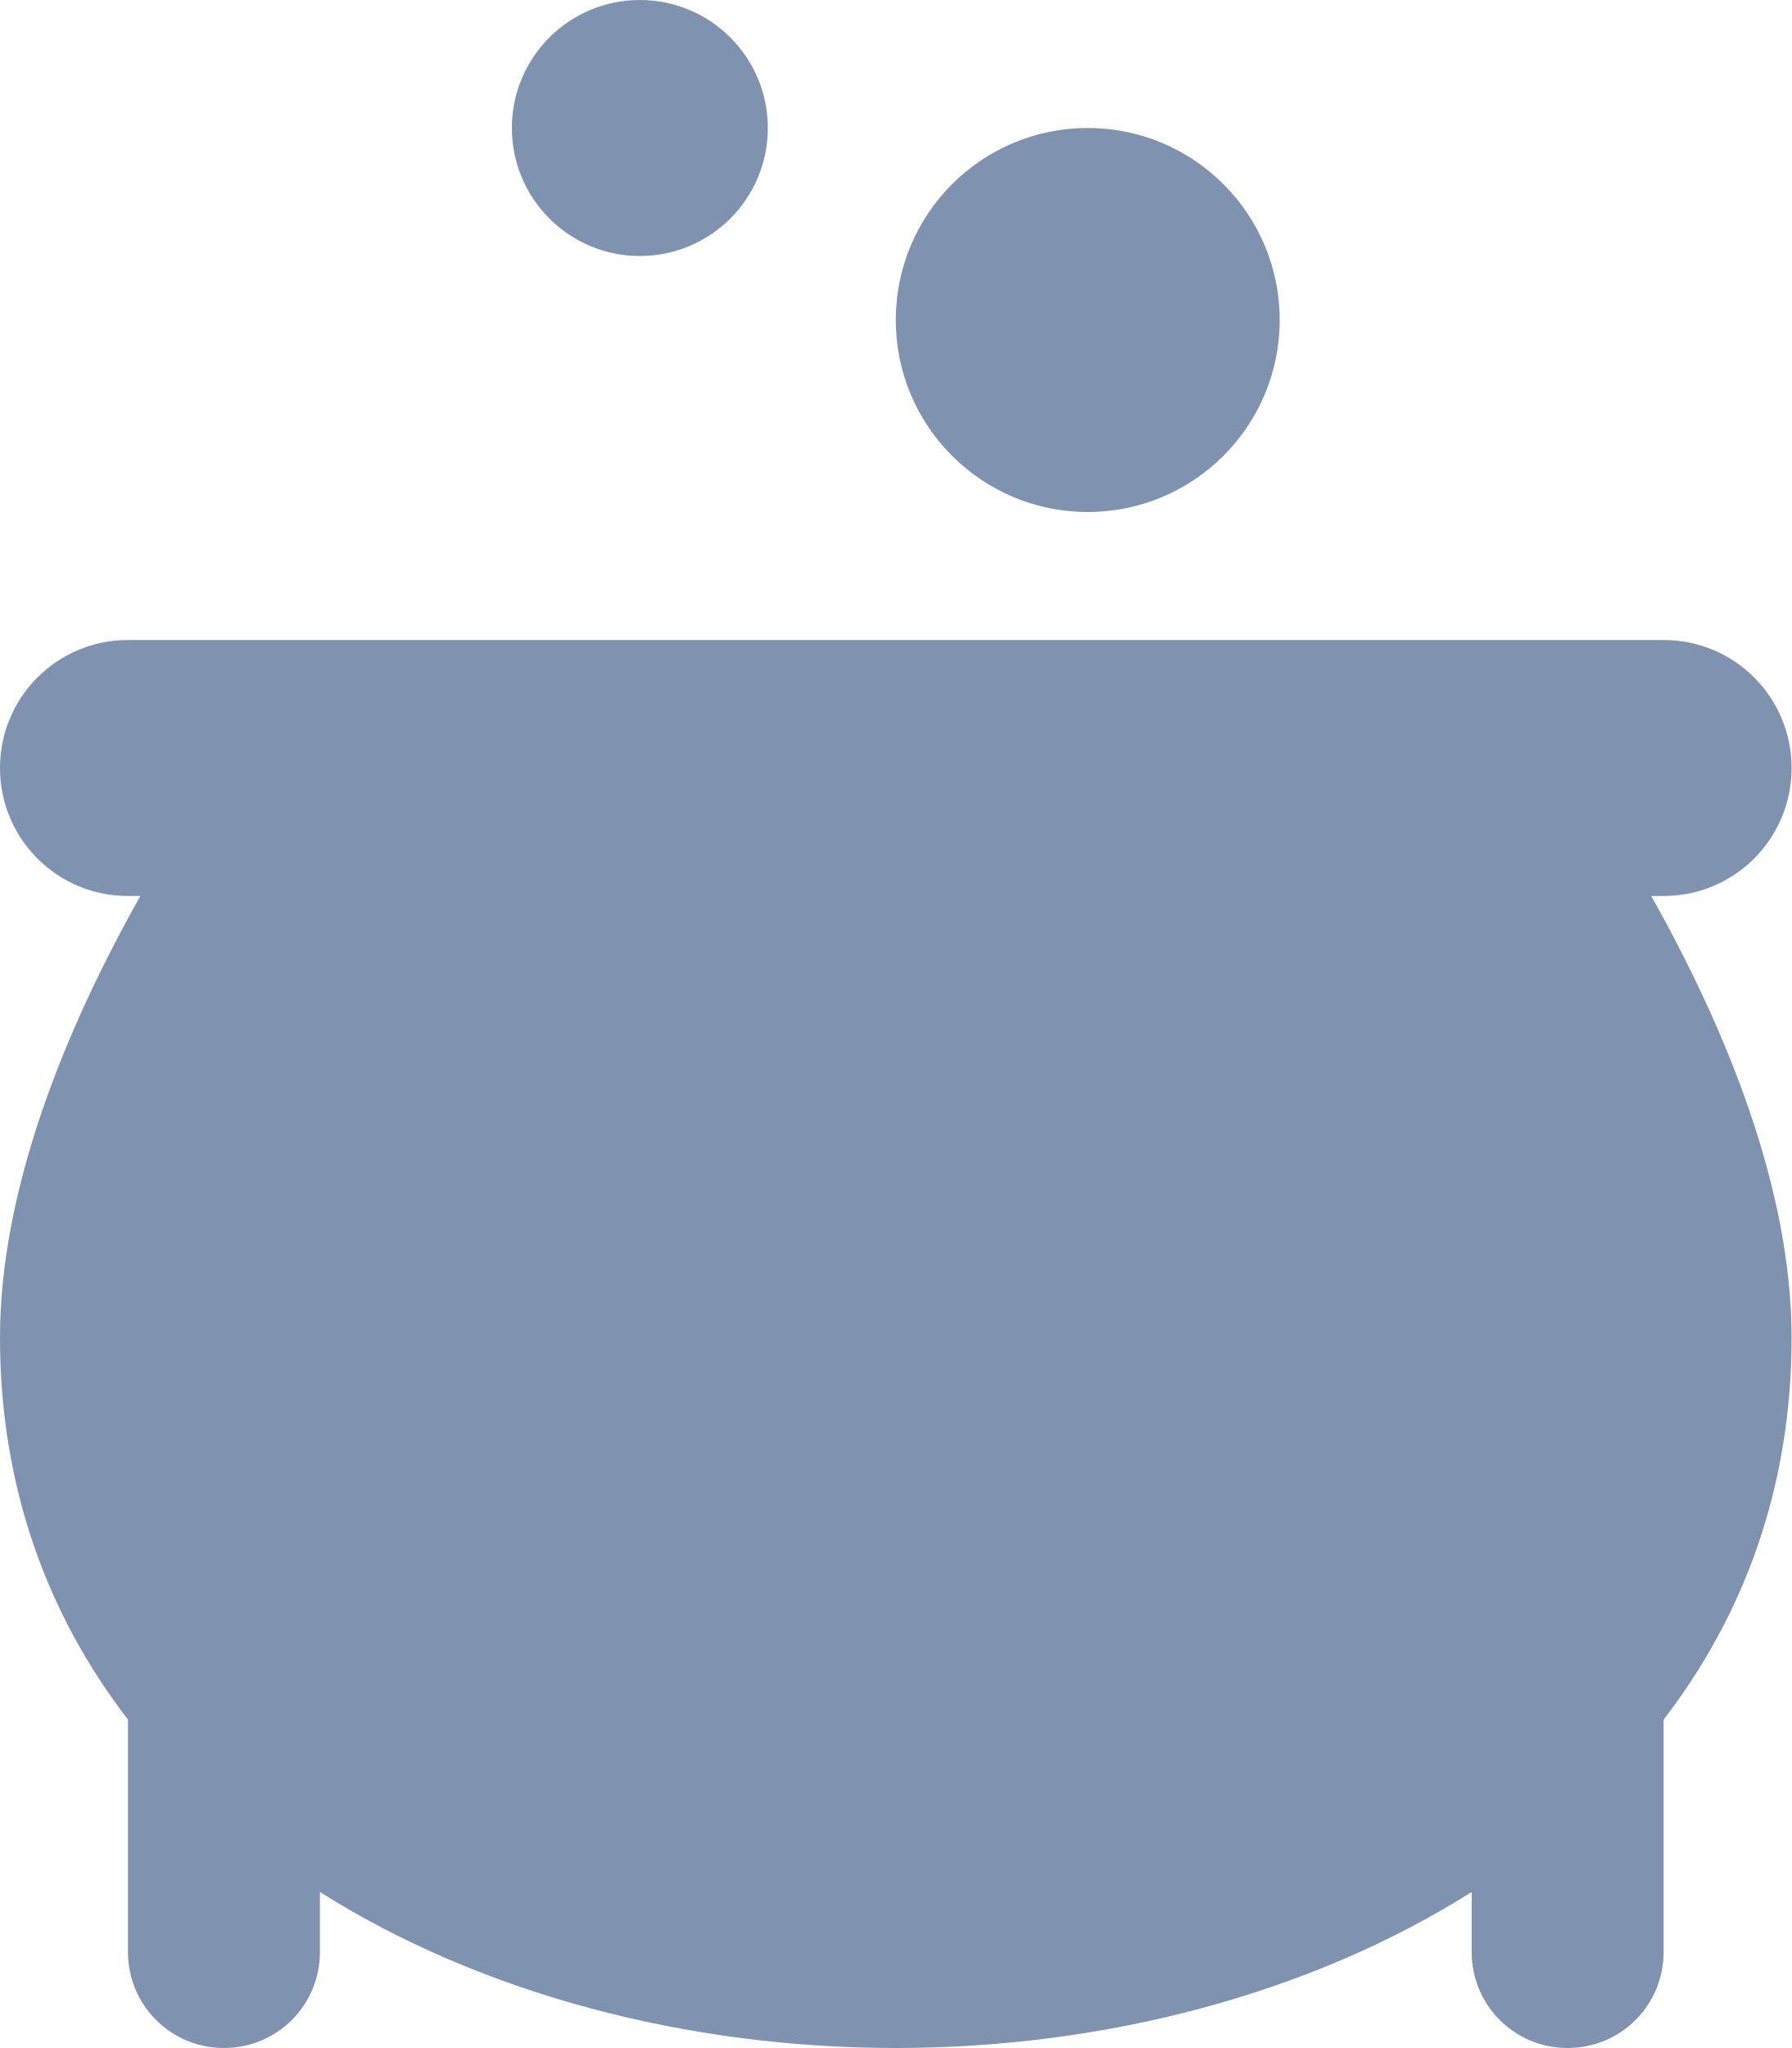
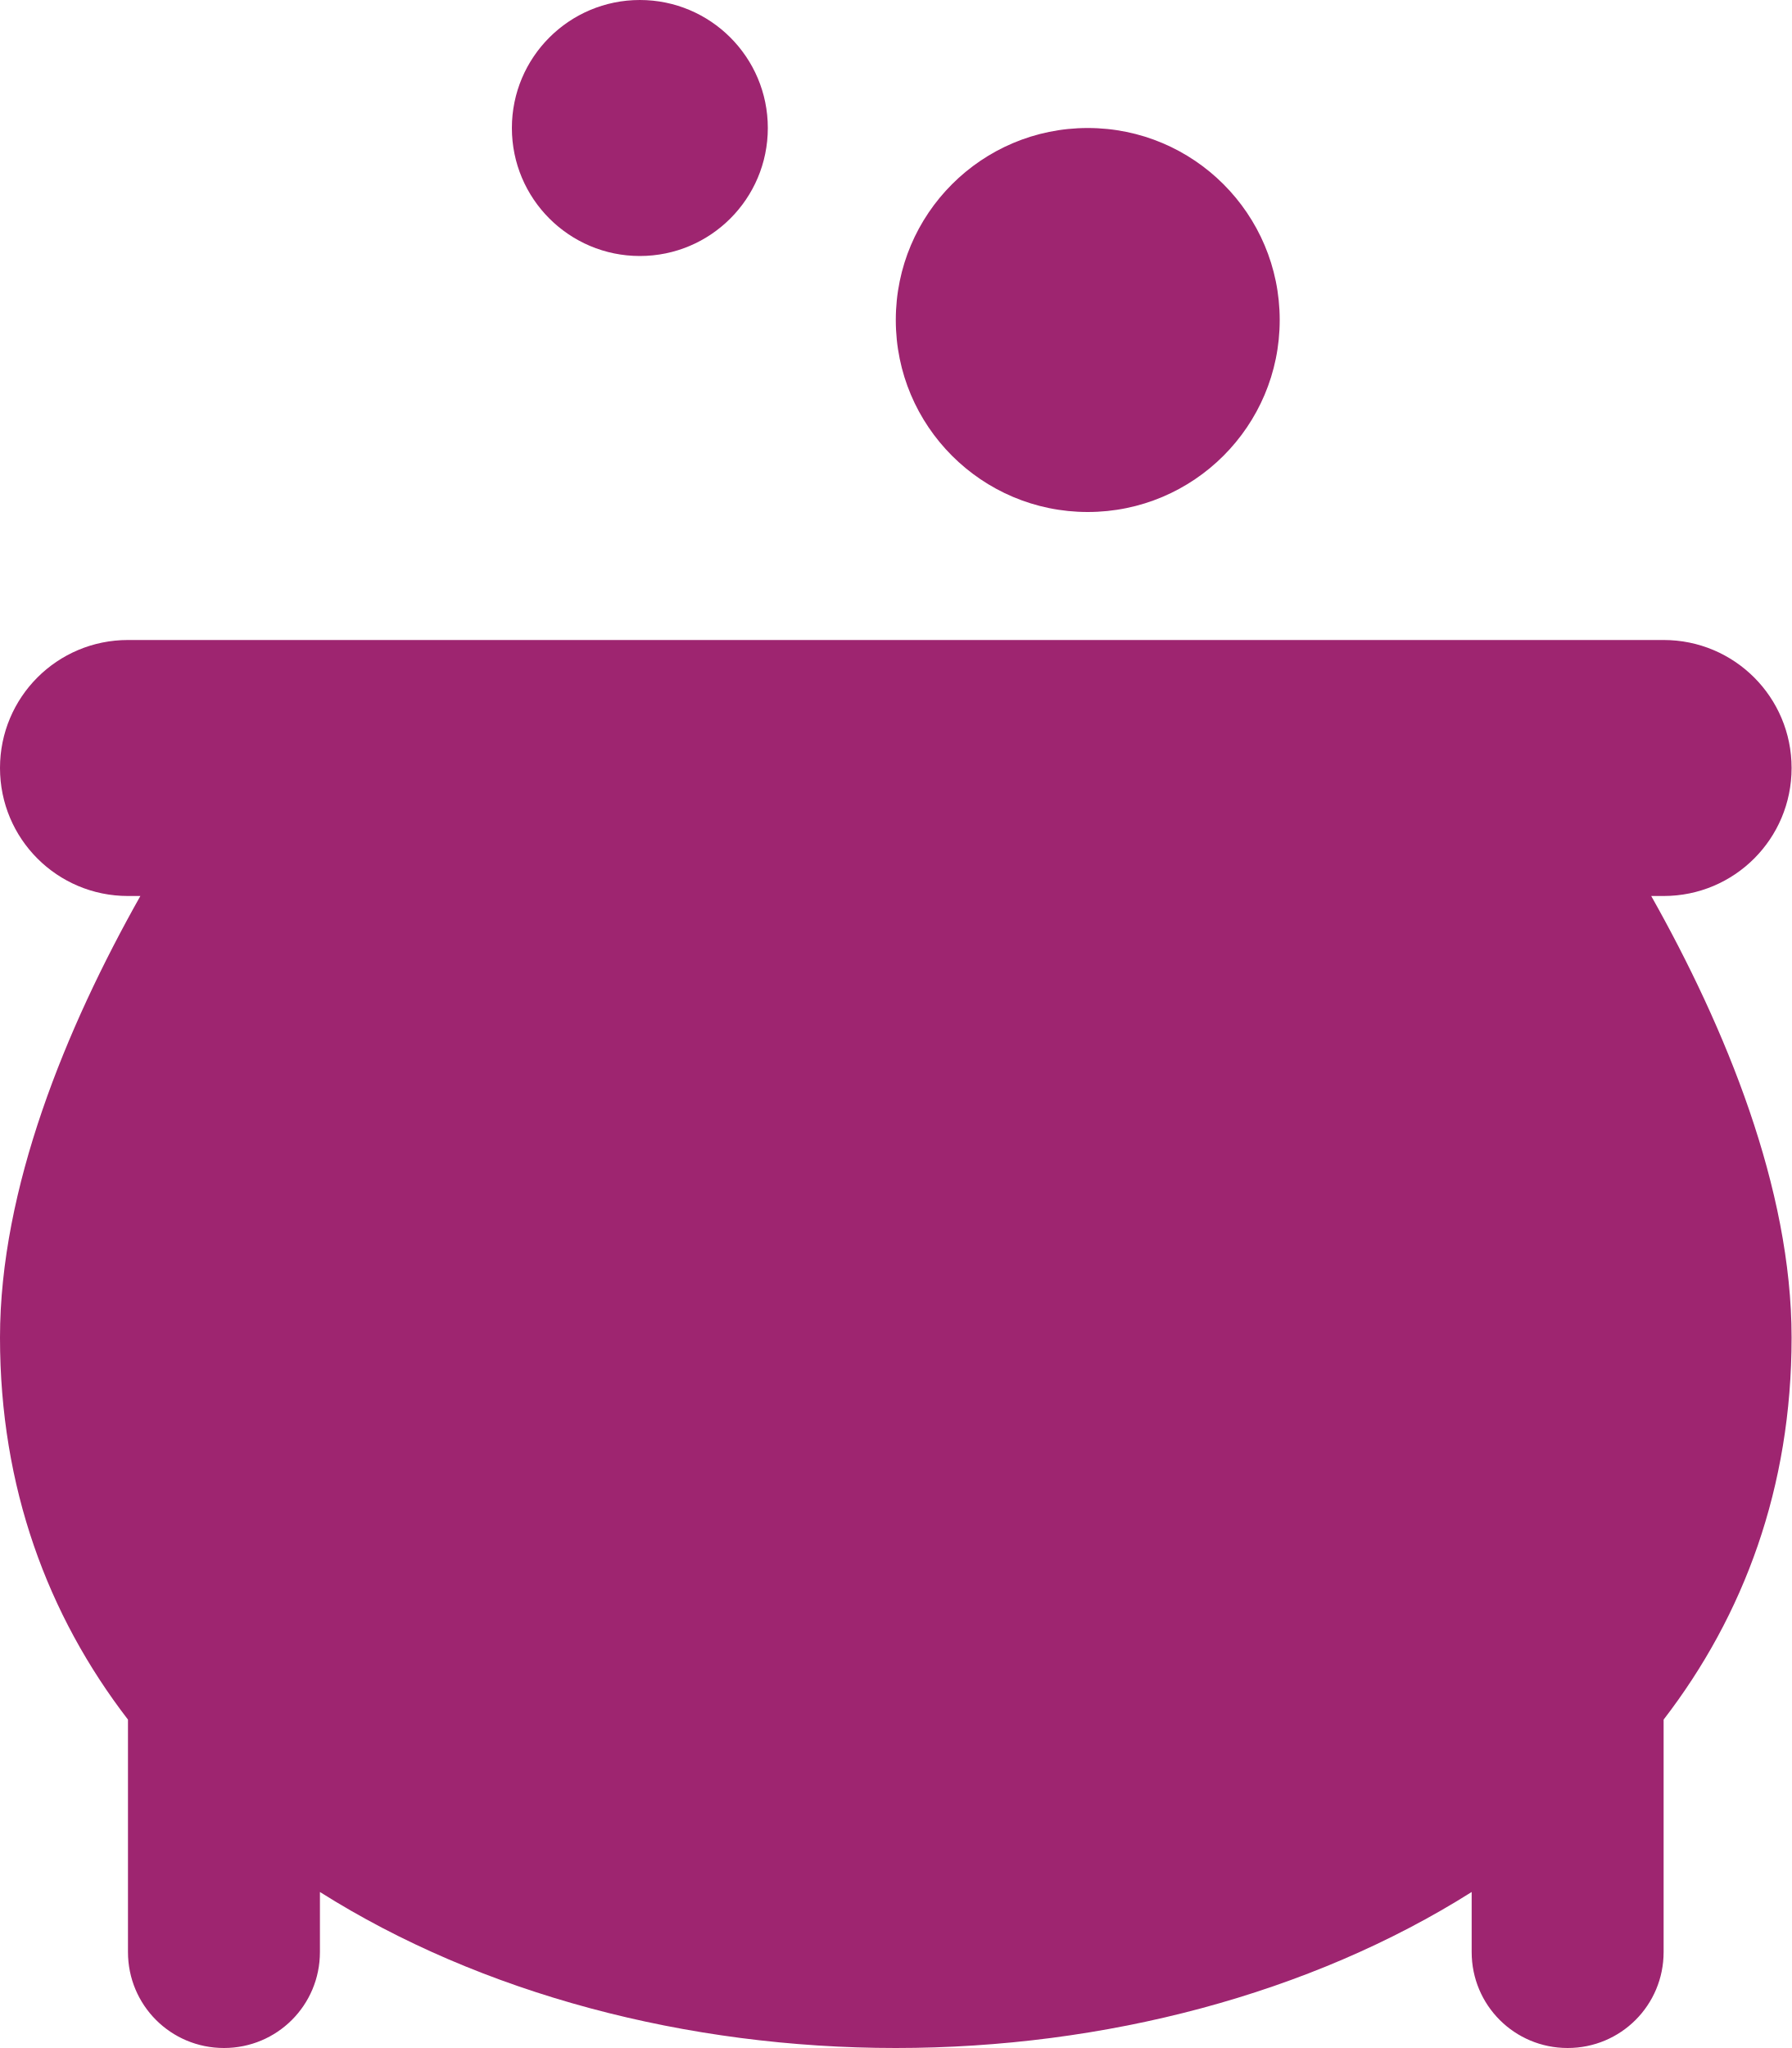
<svg xmlns="http://www.w3.org/2000/svg" viewBox="0 0 448 512">
-   <path fill="#7f92b0" d="M160 64a32 32 0 1 0 0-64 32 32 0 1 0 0 64zm112 64a48 48 0 1 0 0-96 48 48 0 1 0 0 96zM35.1 224C16.5 257 0 297.1 0 334.4c0 37.4 11.9 69.4 32 95.5V488c0 13.3 10.7 24 24 24s24-10.7 24-24V473c40.4 25.5 91.8 39 144 39s103.6-13.5 144-39v15c0 13.3 10.7 24 24 24s24-10.7 24-24V429.9c20.1-26.1 32-58.1 32-95.5c0-37.3-16.5-77.4-35.1-110.4H416c17.7 0 32-14.3 32-32s-14.3-32-32-32H368 224 80 32c-17.7 0-32 14.3-32 32s14.3 32 32 32h3.1z" />
+   <path fill="#9E2570" d="M160 64a32 32 0 1 0 0-64 32 32 0 1 0 0 64zm112 64a48 48 0 1 0 0-96 48 48 0 1 0 0 96zM35.1 224C16.5 257 0 297.1 0 334.4c0 37.4 11.9 69.4 32 95.5V488c0 13.3 10.7 24 24 24s24-10.7 24-24V473c40.4 25.5 91.8 39 144 39s103.6-13.5 144-39v15c0 13.3 10.7 24 24 24s24-10.7 24-24V429.9c20.1-26.1 32-58.1 32-95.5c0-37.3-16.5-77.4-35.1-110.4H416c17.7 0 32-14.3 32-32s-14.3-32-32-32H368 224 80 32c-17.7 0-32 14.3-32 32s14.3 32 32 32h3.1z" />
</svg>
